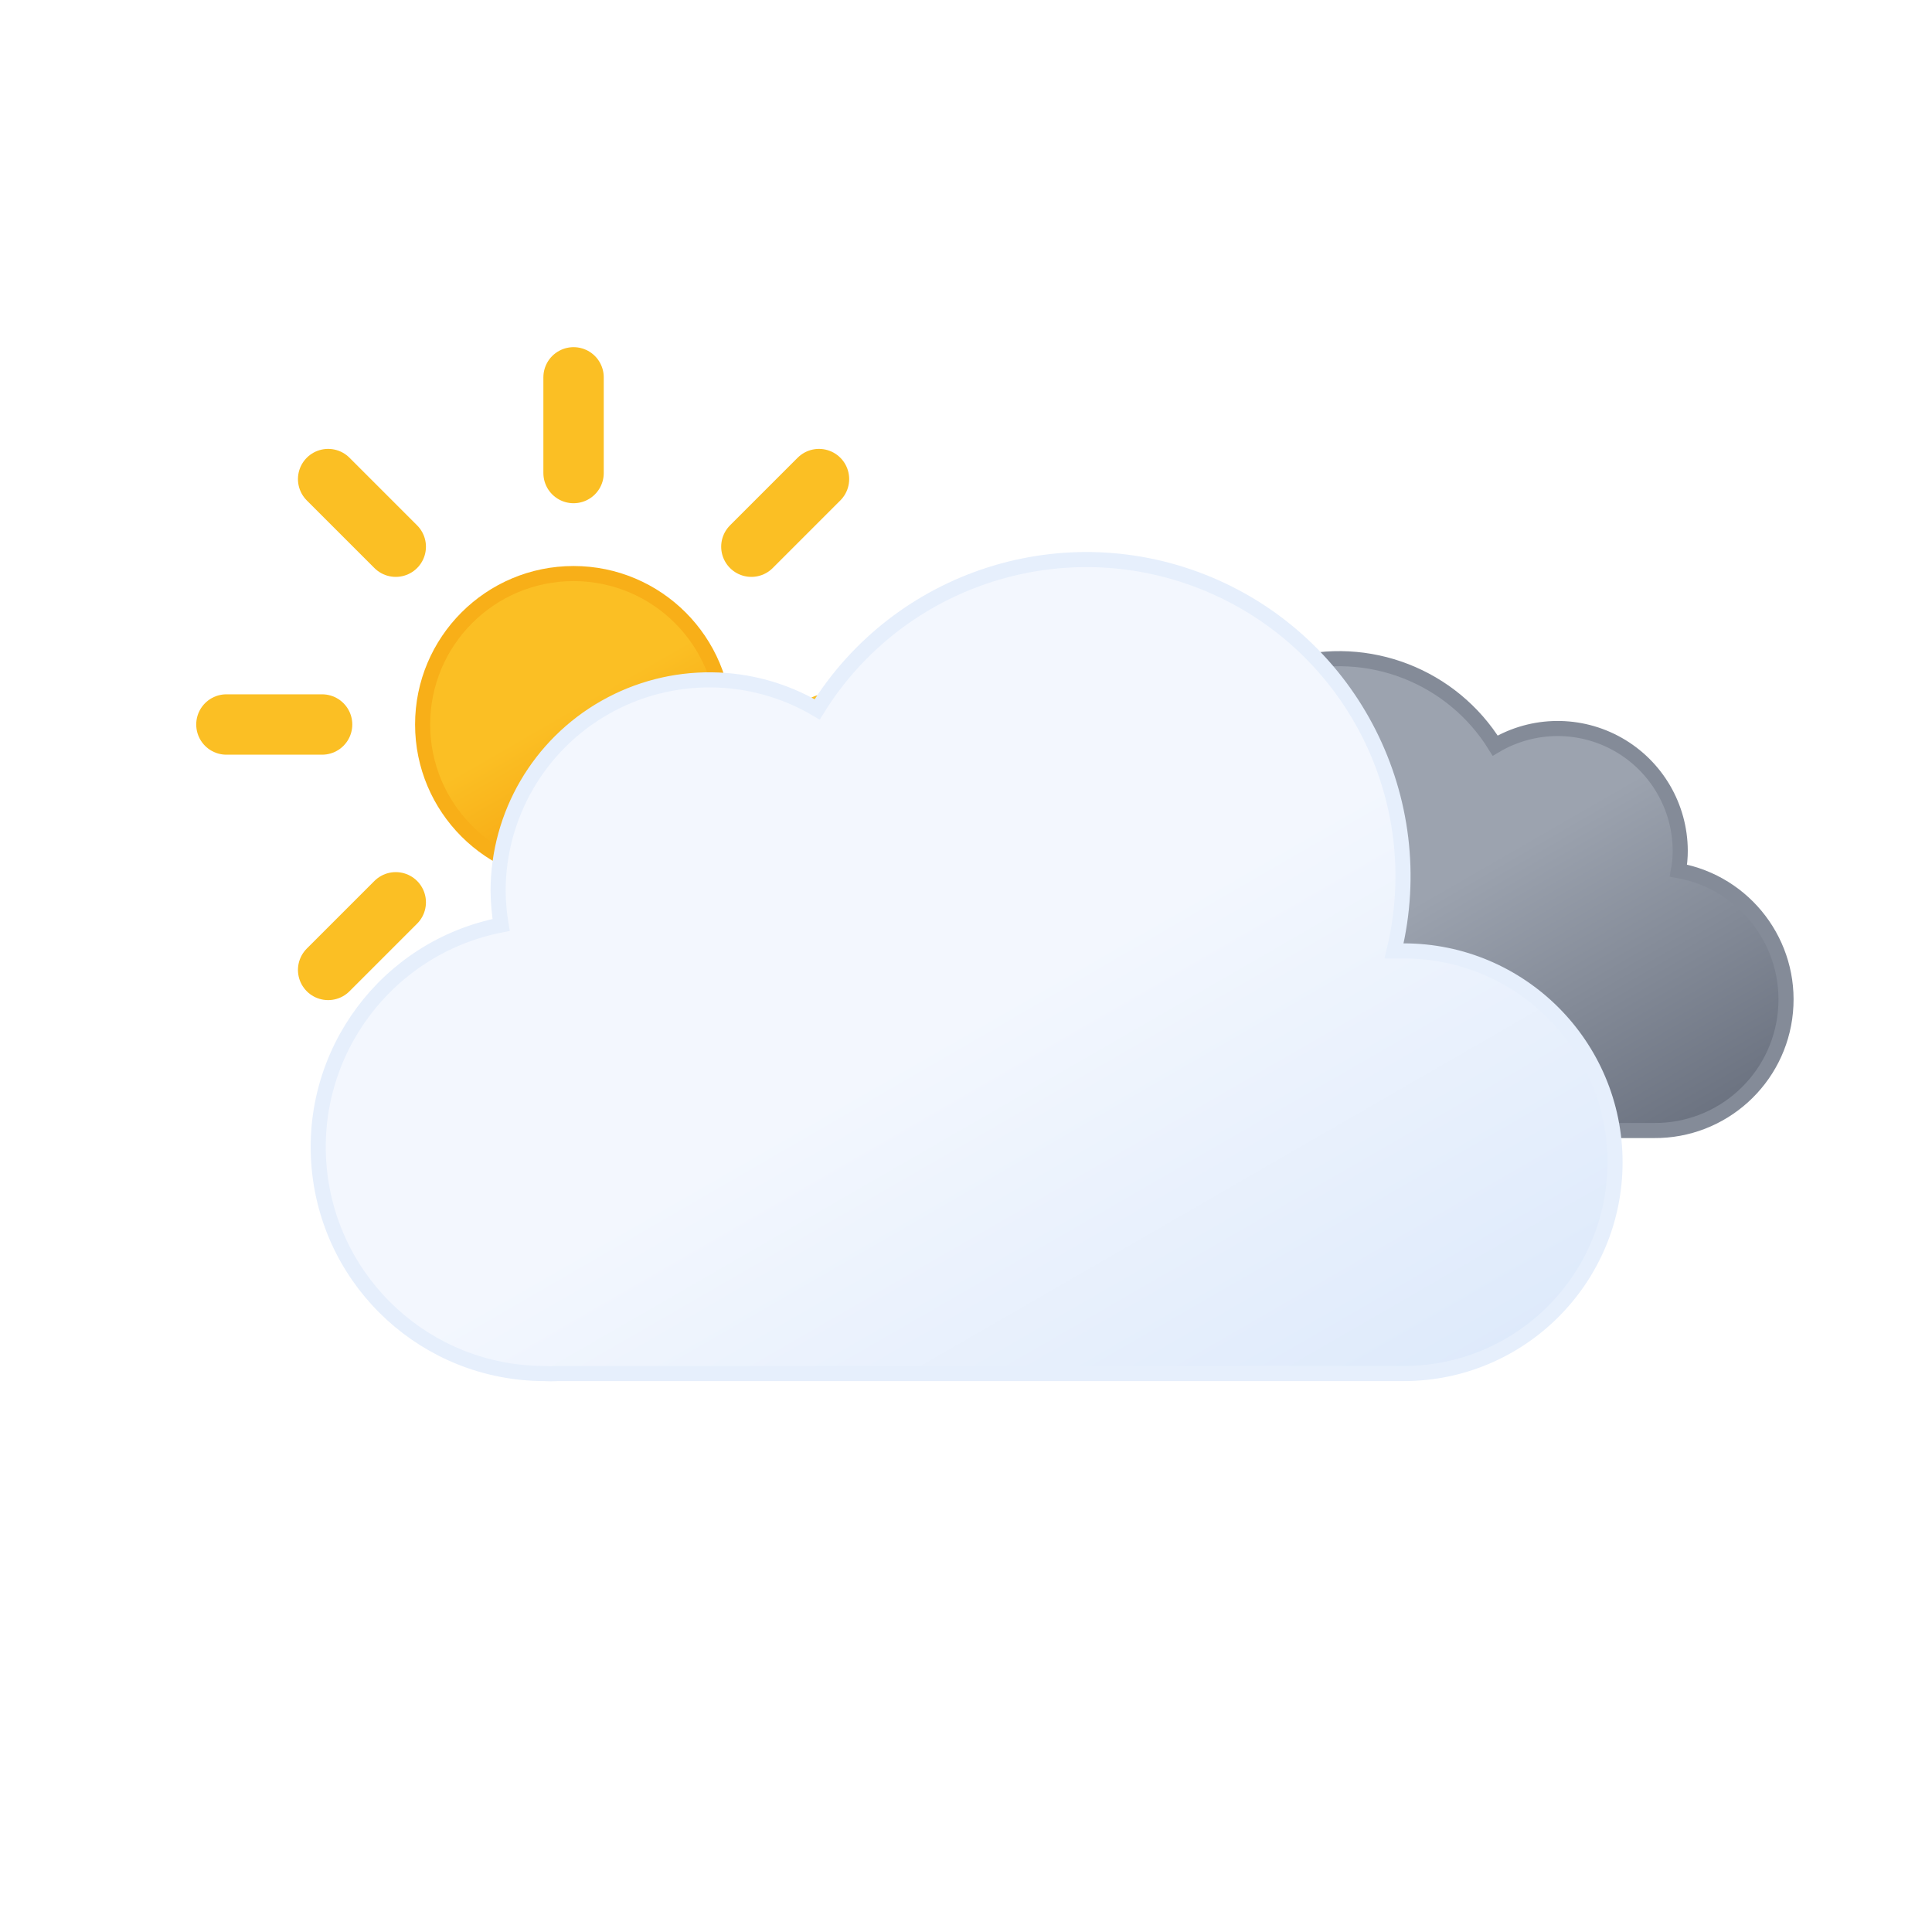
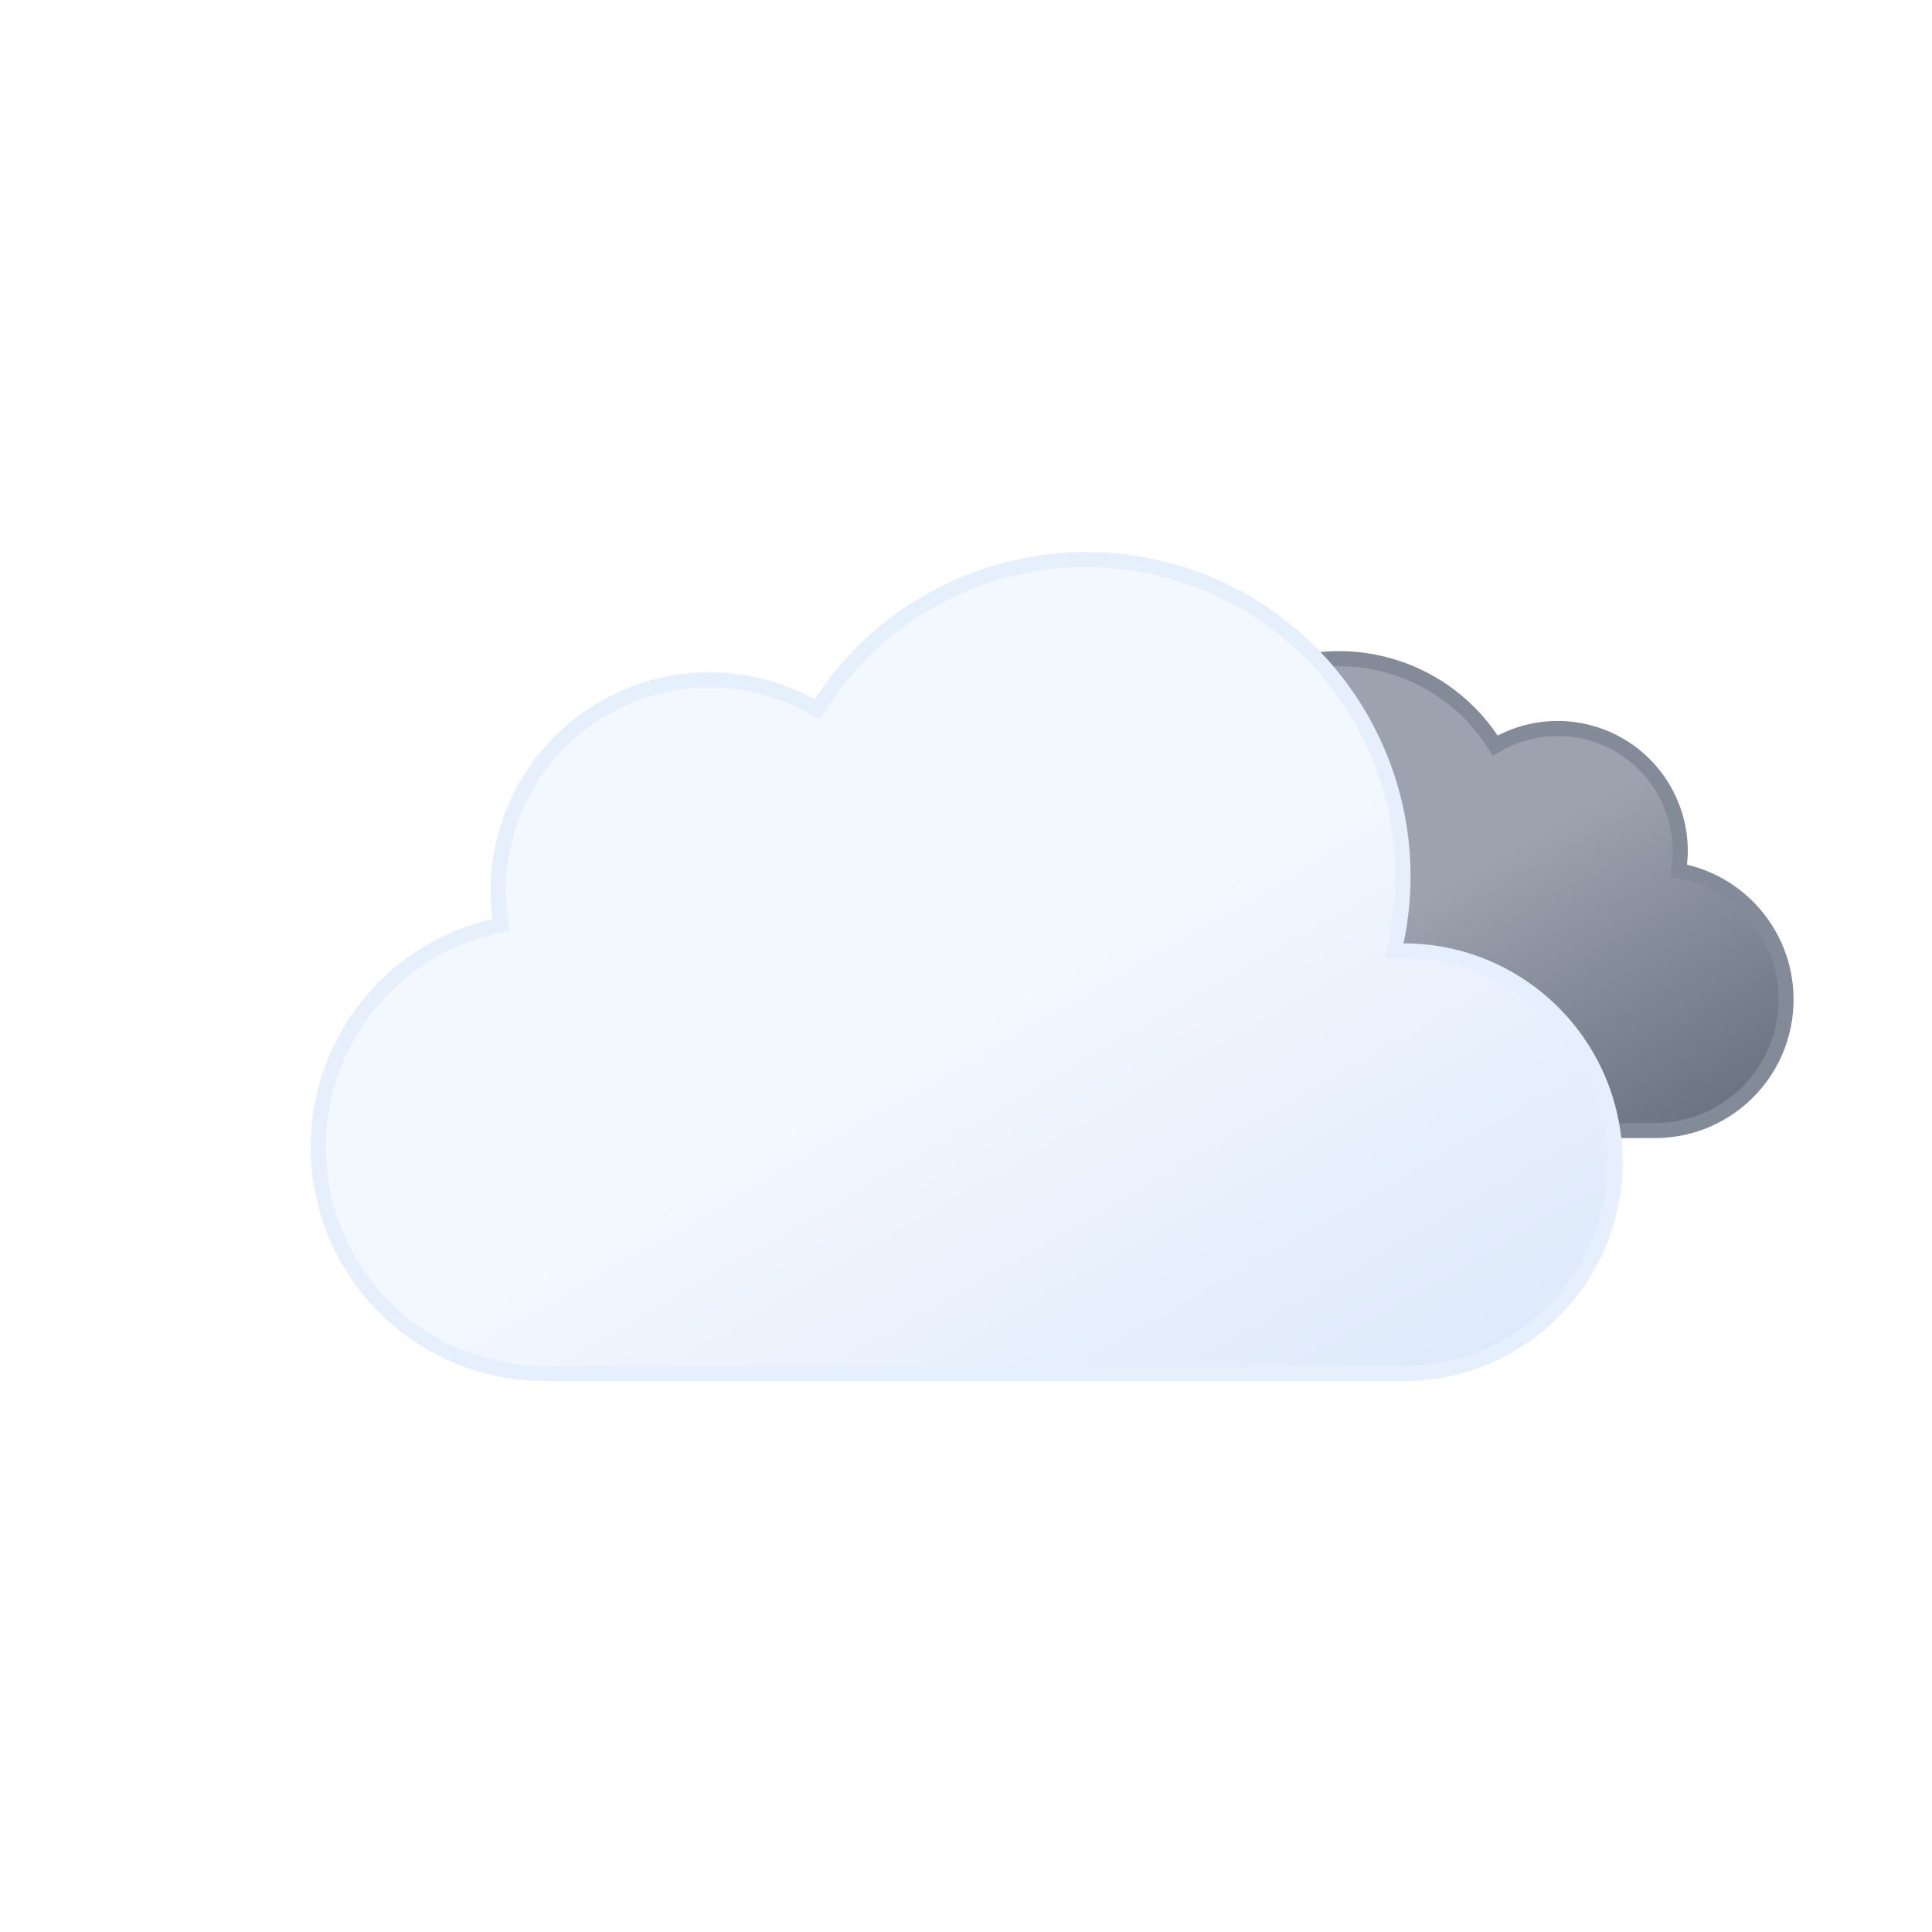
<svg xmlns="http://www.w3.org/2000/svg" viewBox="0 0 64 64">
  <defs>
-     <linearGradient id="a" x1="16.5" x2="21.5" y1="19.67" y2="28.33" gradientUnits="userSpaceOnUse">
-       <stop offset="0" stop-color="#fbbf24" />
-       <stop offset=".45" stop-color="#fbbf24" />
-       <stop offset="1" stop-color="#f59e0b" />
-     </linearGradient>
-     <linearGradient id="b" x1="40.76" x2="50.83" y1="23" y2="40.46" gradientUnits="userSpaceOnUse">
+     <linearGradient id="a" x1="40.76" x2="50.83" y1="23" y2="40.46" gradientUnits="userSpaceOnUse">
      <stop offset="0" stop-color="#9ca3af" />
      <stop offset=".45" stop-color="#9ca3af" />
      <stop offset="1" stop-color="#6b7280" />
    </linearGradient>
-     <linearGradient id="c" x1="22.56" x2="39.2" y1="21.96" y2="50.8" gradientUnits="userSpaceOnUse">
+     <linearGradient id="b" x1="22.56" x2="39.2" y1="21.96" y2="50.8" gradientUnits="userSpaceOnUse">
      <stop offset="0" stop-color="#f3f7fe" />
      <stop offset=".45" stop-color="#f3f7fe" />
      <stop offset="1" stop-color="#deeafb" />
    </linearGradient>
  </defs>
-   <circle cx="19" cy="24" r="5" fill="url(#a)" stroke="#f8af18" stroke-miterlimit="10" stroke-width=".5" />
-   <path fill="none" stroke="#fbbf24" stroke-linecap="round" stroke-miterlimit="10" stroke-width="2" d="M19 15.67V12.5m0 23v-3.17m5.89-14.22l2.24-2.24M10.87 32.13l2.24-2.24m0-11.78l-2.24-2.24m16.26 16.26l-2.24-2.24M7.5 24h3.17m19.83 0h-3.17">
-     <animateTransform attributeName="transform" dur="45s" repeatCount="indefinite" type="rotate" values="0 19 24; 360 19 24" />
-   </path>
-   <path fill="url(#b)" stroke="#848b98" stroke-miterlimit="10" stroke-width=".5" d="M34.23 33.45a4.05 4.05 0 004.05 4h16.51a4.34 4.34 0 00.81-8.61 3.52 3.52 0 00.06-.66 4.06 4.06 0 00-6.13-3.48 6.08 6.08 0 00-11.25 3.19 6.34 6.34 0 00.18 1.46h-.18a4.05 4.05 0 00-4.05 4.1z">
+   <path fill="url(#a)" stroke="#848b98" stroke-miterlimit="10" stroke-width=".5" d="M34.23 33.45a4.05 4.05 0 004.05 4h16.51a4.34 4.34 0 00.81-8.61 3.52 3.52 0 00.06-.66 4.06 4.06 0 00-6.13-3.48 6.08 6.08 0 00-11.25 3.19 6.34 6.34 0 00.18 1.46h-.18a4.05 4.05 0 00-4.05 4.1z">
    <animateTransform attributeName="transform" dur="7s" repeatCount="indefinite" type="translate" values="-2.1 0; 2.1 0; -2.1 0" />
  </path>
-   <path fill="url(#c)" stroke="#e6effc" stroke-miterlimit="10" stroke-width=".5" d="M46.5 31.5h-.32a10.49 10.49 0 00-19.11-8 7 7 0 00-10.57 6 7.21 7.21 0 00.1 1.14A7.5 7.5 0 0018 45.5a4.19 4.19 0 00.5 0v0h28a7 7 0 000-14z">
+   <path fill="url(#b)" stroke="#e6effc" stroke-miterlimit="10" stroke-width=".5" d="M46.5 31.5h-.32a10.49 10.49 0 00-19.11-8 7 7 0 00-10.57 6 7.21 7.21 0 00.1 1.14A7.5 7.5 0 0018 45.5a4.19 4.19 0 00.5 0v0h28a7 7 0 000-14z">
    <animateTransform attributeName="transform" dur="7s" repeatCount="indefinite" type="translate" values="-3 0; 3 0; -3 0" />
  </path>
</svg>
